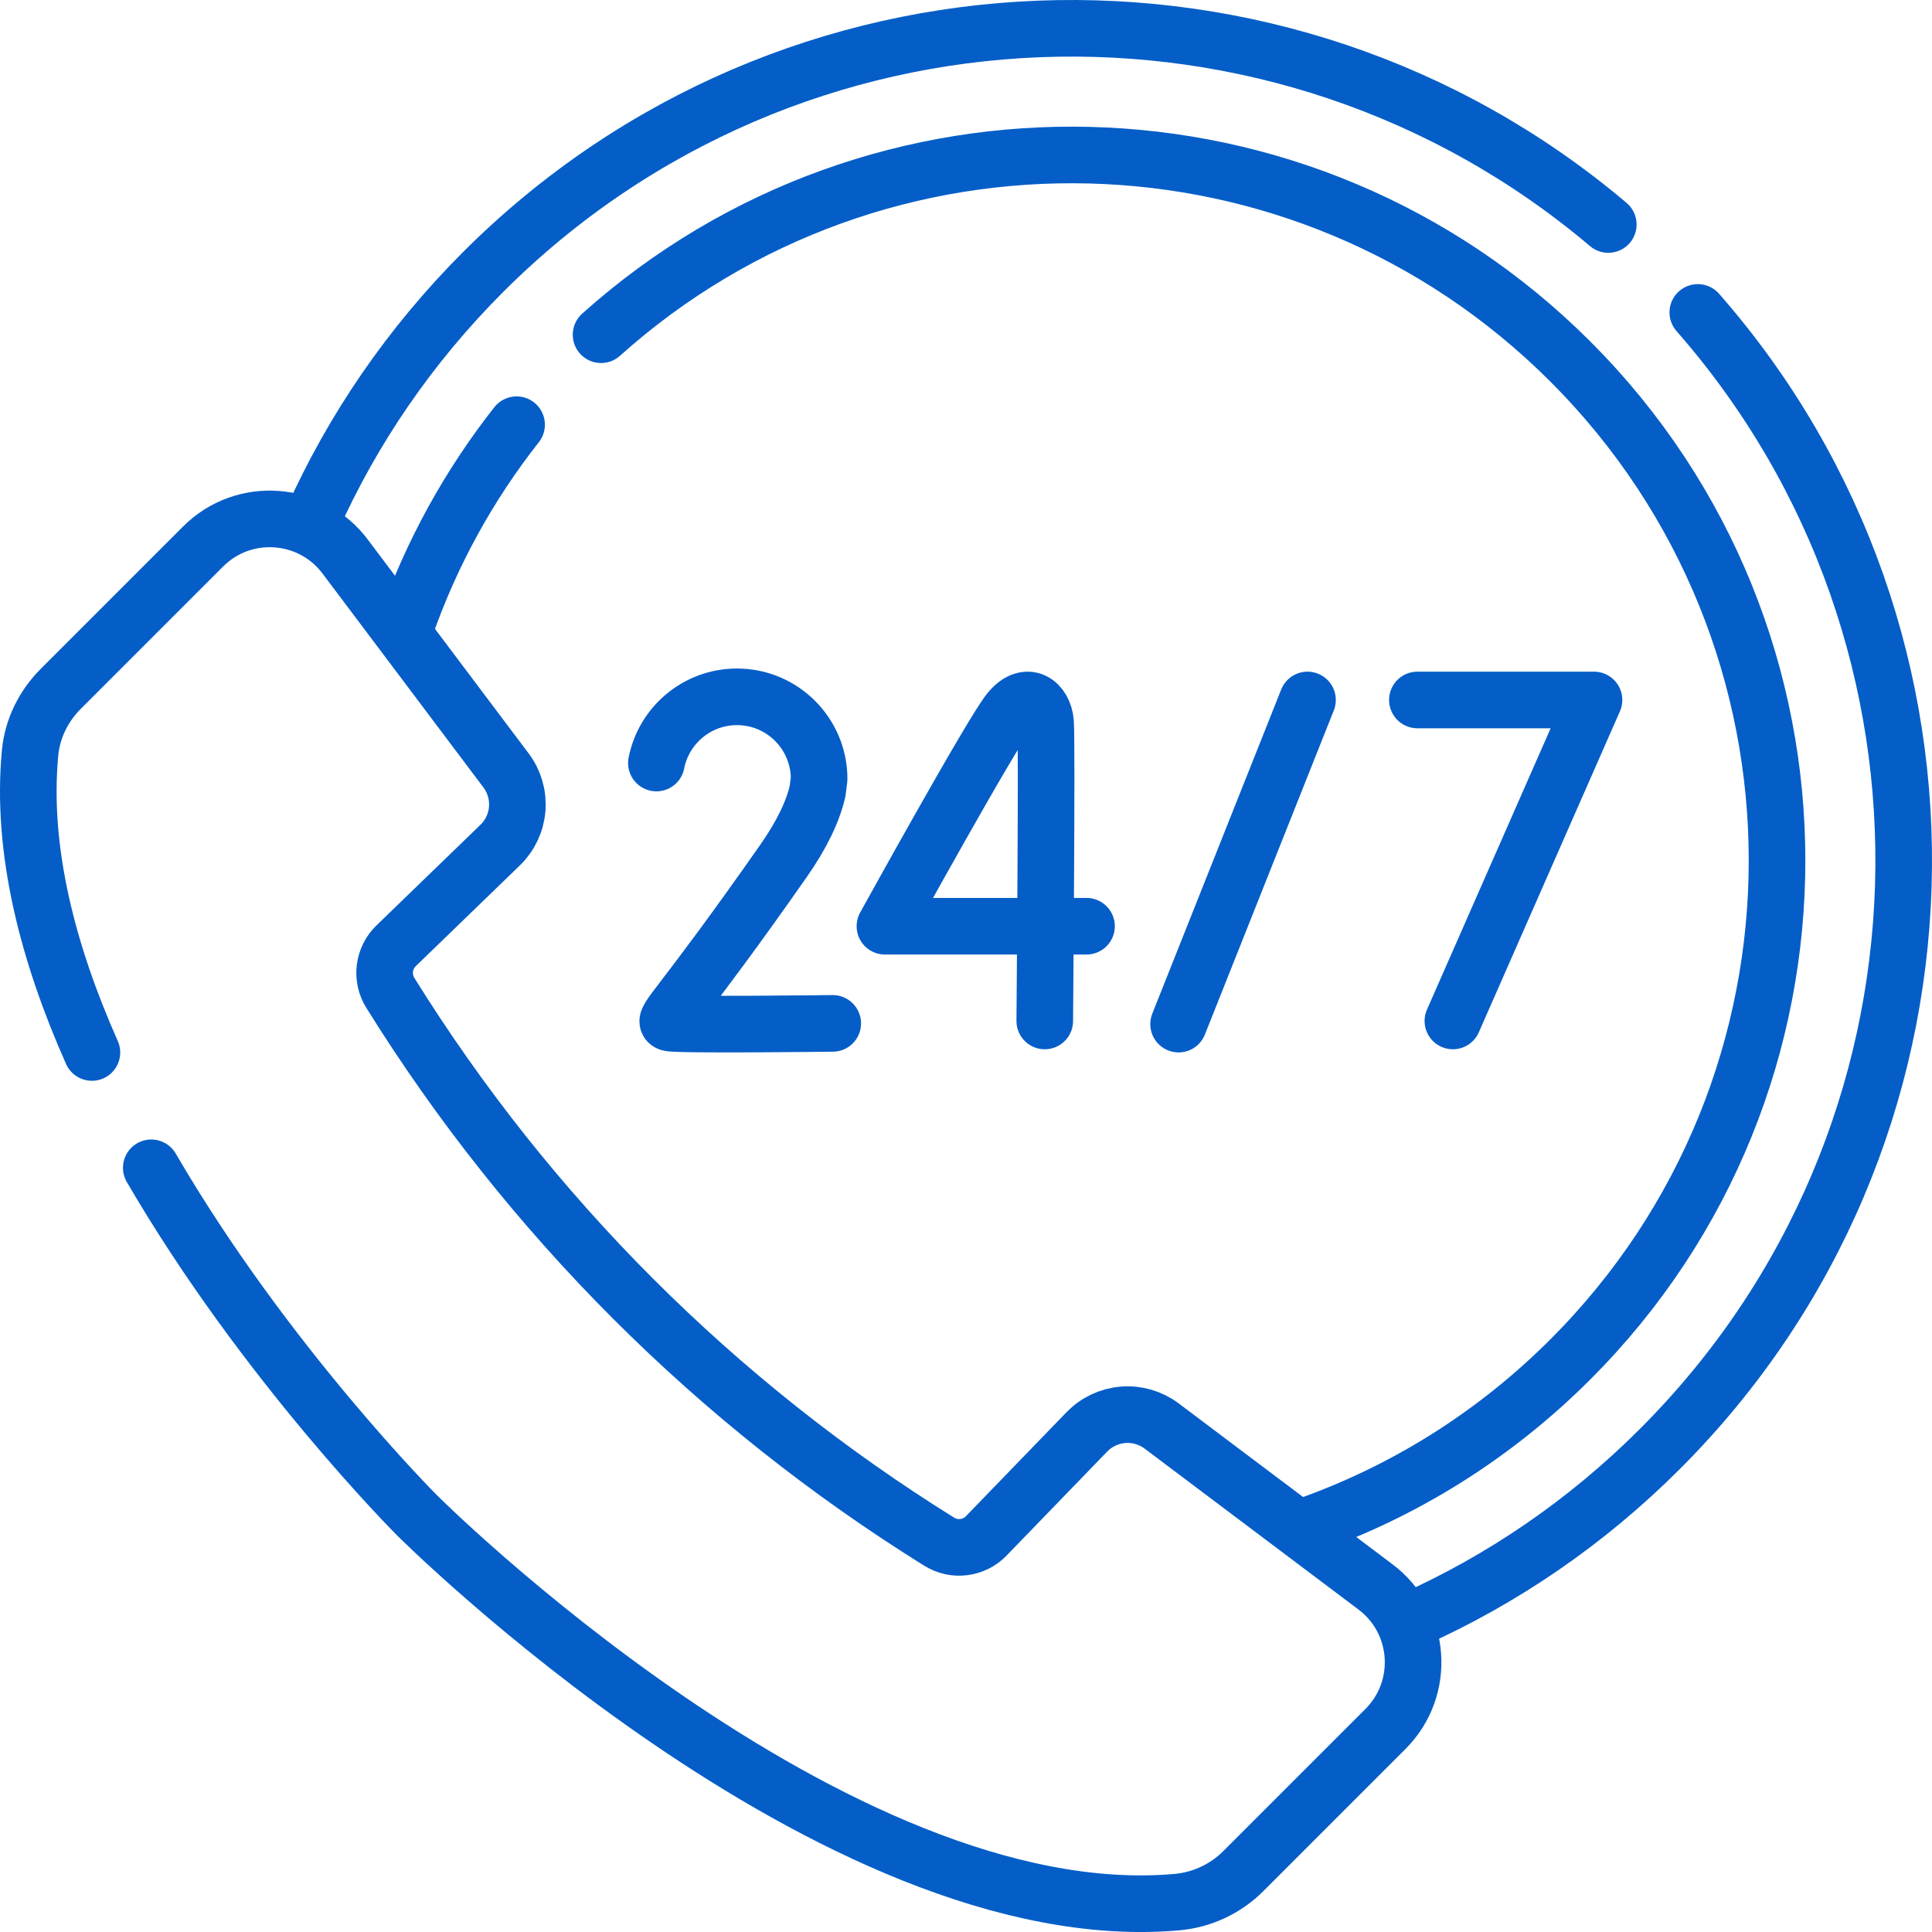
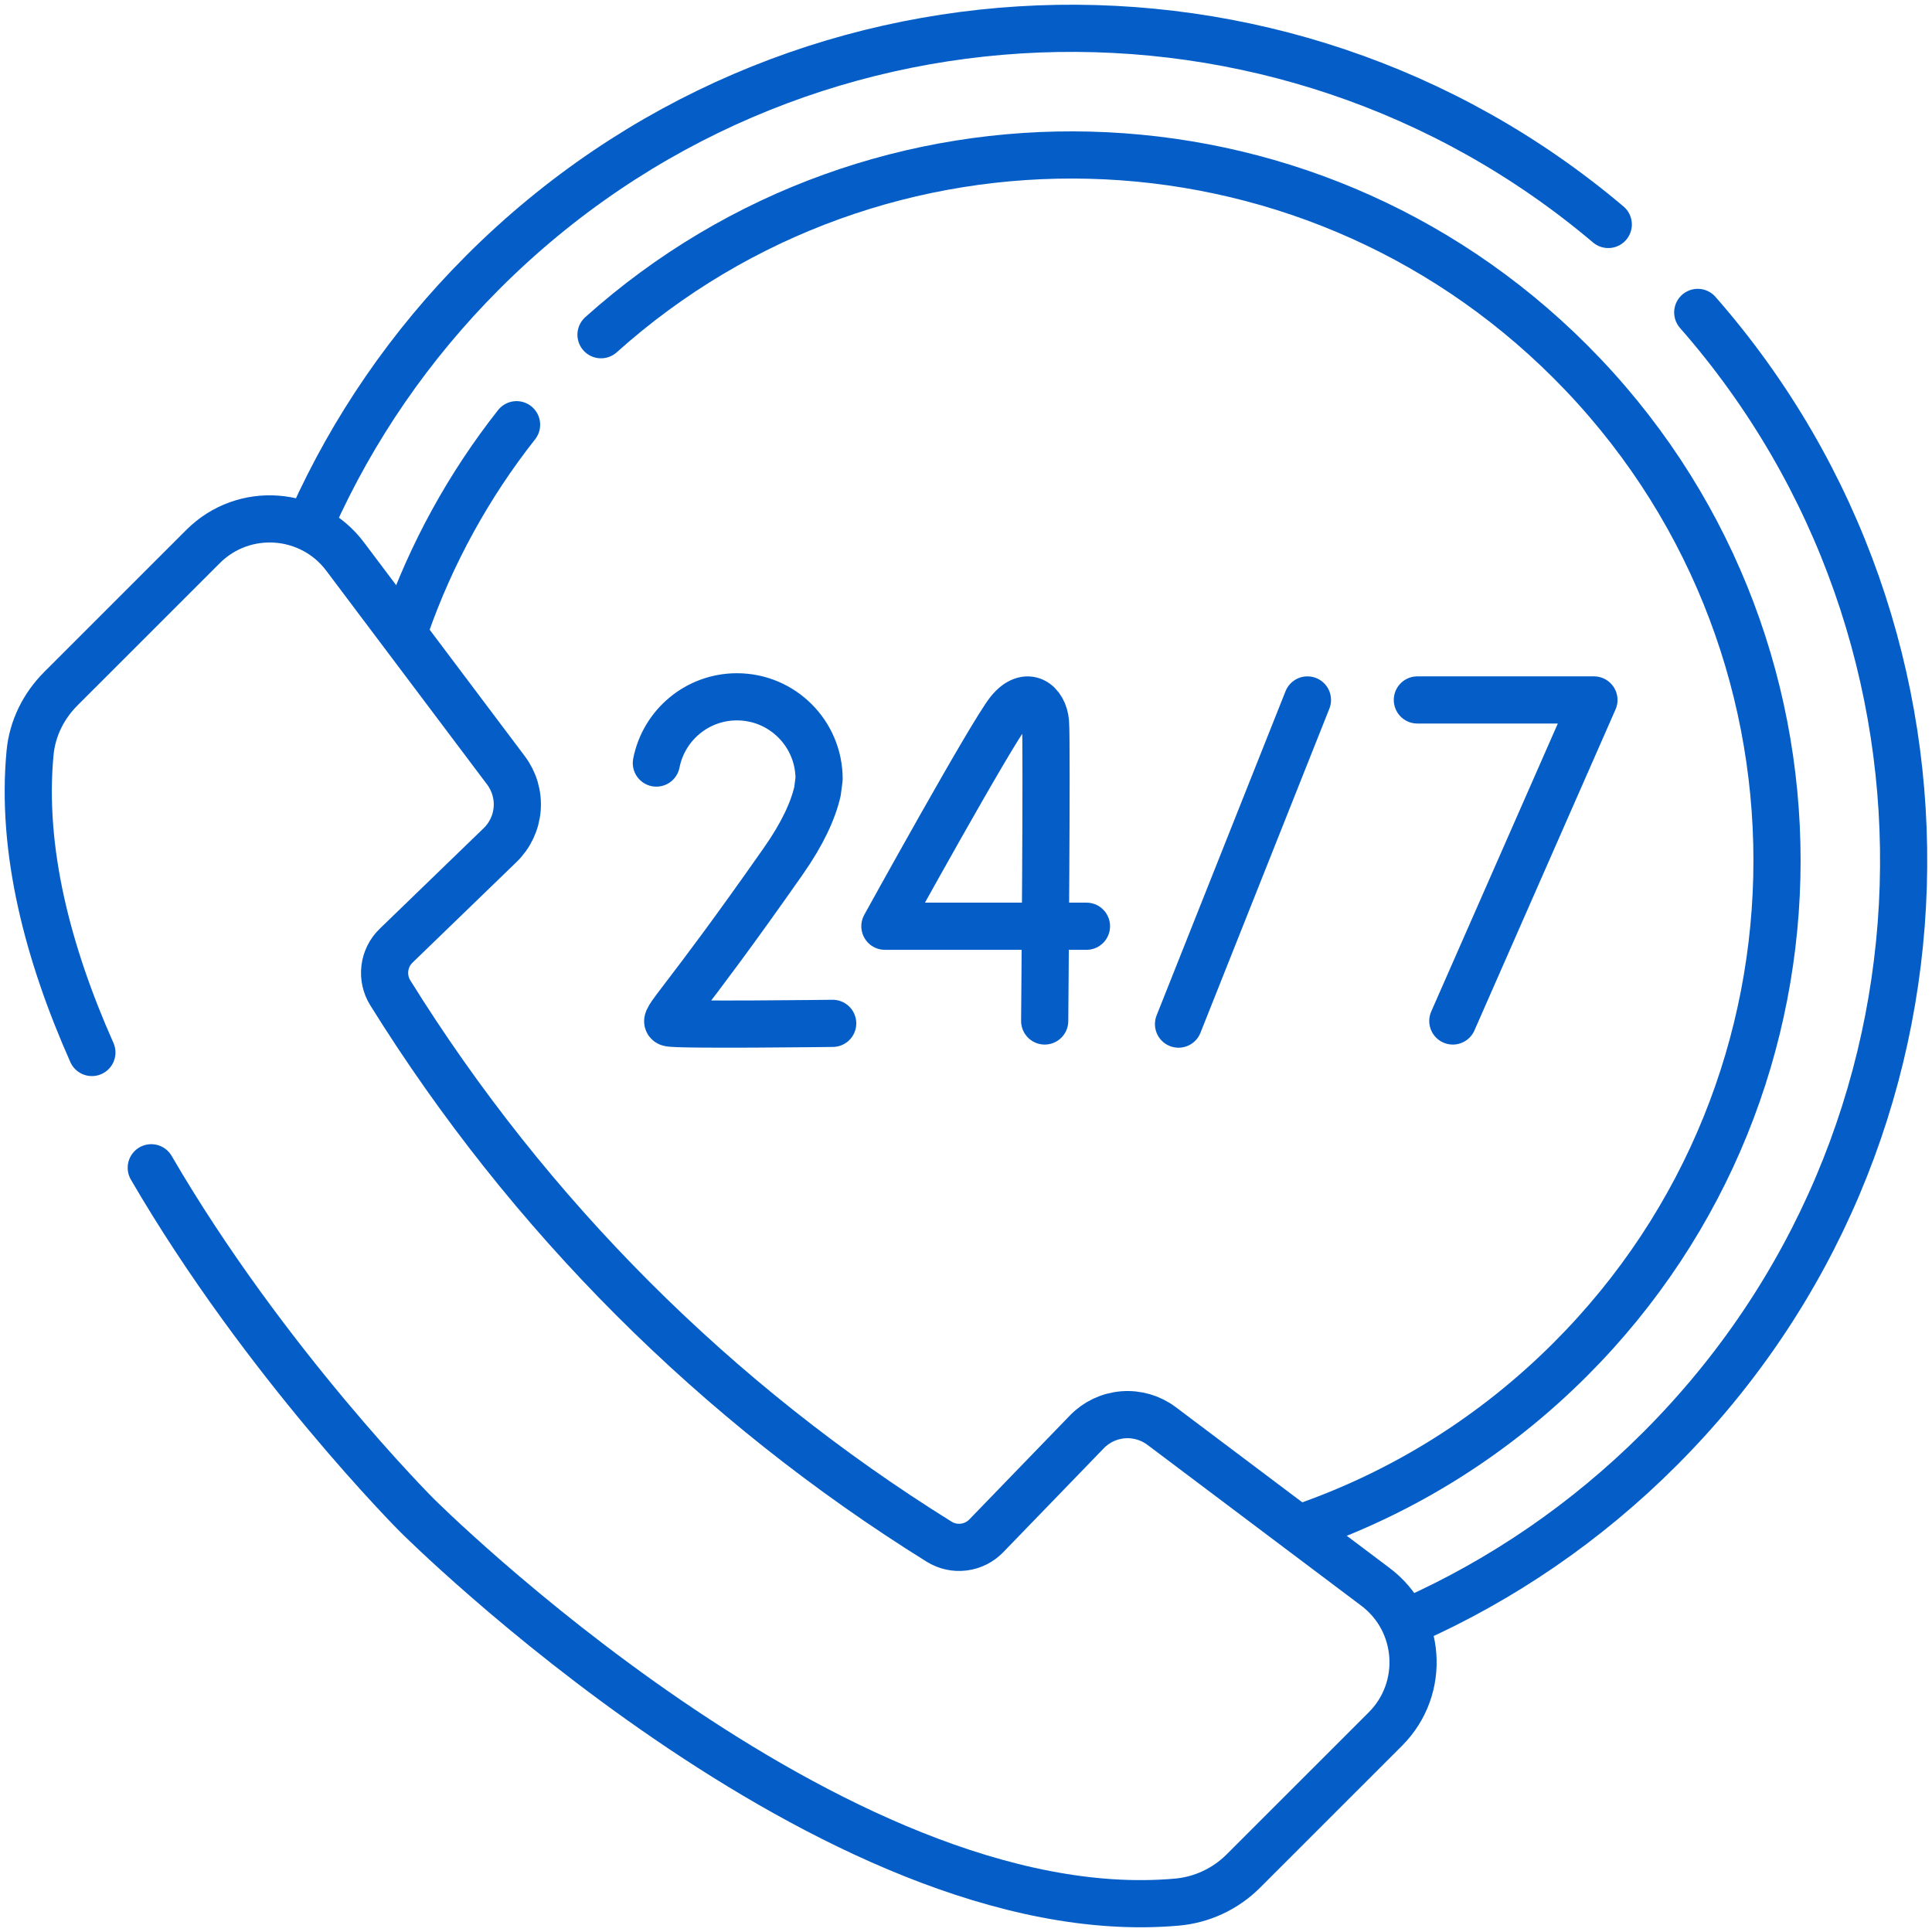
- <svg xmlns="http://www.w3.org/2000/svg" width="80" height="80" viewBox="0 0 80 80" fill="none">
-   <path d="M58.691 28.984H66.004L60.161 42.276M44.99 38.353H36.643C36.643 38.353 41.062 30.343 41.792 29.448C42.529 28.543 43.228 29.107 43.294 29.905C43.361 30.703 43.261 42.276 43.261 42.276M34.482 42.376C34.482 42.376 28.015 42.457 27.708 42.355C27.402 42.253 28.199 41.713 32.439 35.655C33.231 34.524 33.667 33.569 33.852 32.77L33.918 32.255C33.918 30.377 32.395 28.854 30.517 28.854C28.864 28.854 27.487 30.033 27.18 31.596M54.141 28.984L48.803 42.406" stroke="#055EC7" stroke-width="2.344" stroke-miterlimit="10" stroke-linecap="round" stroke-linejoin="round" />
-   <path d="M3.806 43.581C1.993 39.504 0.864 35.21 1.246 31.171C1.341 30.166 1.806 29.232 2.52 28.519L8.408 22.631C10.092 20.946 12.88 21.149 14.303 23.06L20.953 31.901C21.297 32.357 21.461 32.923 21.417 33.493C21.372 34.063 21.121 34.596 20.71 34.994L16.402 39.163C16.146 39.411 15.982 39.74 15.938 40.094C15.894 40.449 15.973 40.807 16.162 41.111V41.111C21.895 50.329 29.672 58.105 38.89 63.838C39.193 64.027 39.552 64.106 39.906 64.062C40.261 64.019 40.589 63.855 40.838 63.598L45.006 59.29C45.404 58.88 45.938 58.629 46.507 58.584C47.077 58.539 47.643 58.704 48.1 59.047L56.94 65.698C58.851 67.121 59.054 69.908 57.369 71.593L51.482 77.48C50.742 78.219 49.766 78.673 48.725 78.764C34.536 80.013 17.261 62.739 17.261 62.739C17.261 62.739 10.978 56.456 6.264 48.356" stroke="#055EC7" stroke-width="2.344" stroke-miterlimit="10" stroke-linecap="round" stroke-linejoin="round" />
-   <path d="M24.889 13.86C36.359 3.577 54.003 3.948 65.027 14.973C76.436 26.382 76.436 44.879 65.027 56.288C61.847 59.468 58.116 61.761 54.142 63.168M16.797 25.958C17.855 22.933 19.408 20.104 21.391 17.586" stroke="#055EC7" stroke-width="2.344" stroke-miterlimit="10" stroke-linecap="round" stroke-linejoin="round" />
-   <path d="M70.302 12.937C82.17 26.472 81.648 47.083 68.735 59.996C65.677 63.054 62.187 65.417 58.462 67.085M12.938 21.487C14.604 17.78 16.96 14.309 20.004 11.264C32.769 -1.5 53.057 -2.157 66.596 9.296" stroke="#055EC7" stroke-width="2.344" stroke-miterlimit="10" stroke-linecap="round" stroke-linejoin="round" />
+ <svg xmlns="http://www.w3.org/2000/svg" width="48" height="48" viewBox="0 0 48 48" fill="none">
+   <path d="M35.214 17.39H39.601L36.095 25.366M26.993 23.012H21.985C21.985 23.012 24.636 18.206 25.074 17.669C25.517 17.126 25.935 17.464 25.975 17.943C26.015 18.422 25.955 25.366 25.955 25.366M20.688 25.425C20.688 25.425 16.808 25.474 16.624 25.413C16.44 25.352 16.918 25.028 19.462 21.393C19.938 20.714 20.199 20.142 20.31 19.662L20.35 19.353C20.35 18.226 19.436 17.312 18.309 17.312C17.317 17.312 16.491 18.02 16.307 18.958M32.483 17.39L29.28 25.444" stroke="#055EC7" stroke-width="1.172" stroke-miterlimit="10" stroke-linecap="round" stroke-linejoin="round" />
+   <path d="M2.283 26.149C1.195 23.702 0.517 21.126 0.747 18.702C0.804 18.099 1.083 17.539 1.511 17.111L5.044 13.579C6.054 12.568 7.727 12.689 8.581 13.836L12.571 19.14C12.777 19.414 12.876 19.754 12.849 20.096C12.822 20.438 12.671 20.758 12.425 20.996L9.84 23.497C9.686 23.646 9.588 23.844 9.562 24.056C9.536 24.269 9.583 24.484 9.696 24.666V24.666C13.136 30.197 17.802 34.863 23.333 38.303C23.515 38.416 23.73 38.464 23.943 38.437C24.155 38.411 24.353 38.313 24.502 38.159L27.003 35.574C27.241 35.328 27.561 35.177 27.903 35.15C28.245 35.123 28.585 35.222 28.859 35.428L34.163 39.418C35.31 40.272 35.431 41.945 34.421 42.956L30.888 46.488C30.444 46.931 29.858 47.204 29.234 47.258C20.72 48.008 10.356 37.644 10.356 37.644C10.356 37.644 6.586 33.873 3.758 29.013" stroke="#055EC7" stroke-width="1.172" stroke-miterlimit="10" stroke-linecap="round" stroke-linejoin="round" />
+   <path d="M14.932 8.316C21.814 2.146 32.401 2.369 39.015 8.984C45.861 15.829 45.861 26.927 39.015 33.772C37.107 35.681 34.869 37.057 32.484 37.901M10.077 15.575C10.712 13.759 11.644 12.062 12.834 10.552" stroke="#055EC7" stroke-width="1.172" stroke-miterlimit="10" stroke-linecap="round" stroke-linejoin="round" />
+   <path d="M42.18 7.762C49.301 15.883 48.988 28.25 41.24 35.997C39.405 37.832 37.312 39.25 35.076 40.251M7.762 12.892C8.762 10.668 10.175 8.585 12.002 6.759C19.66 -0.9 31.833 -1.294 39.957 5.577" stroke="#055EC7" stroke-width="1.172" stroke-miterlimit="10" stroke-linecap="round" stroke-linejoin="round" />
</svg>
